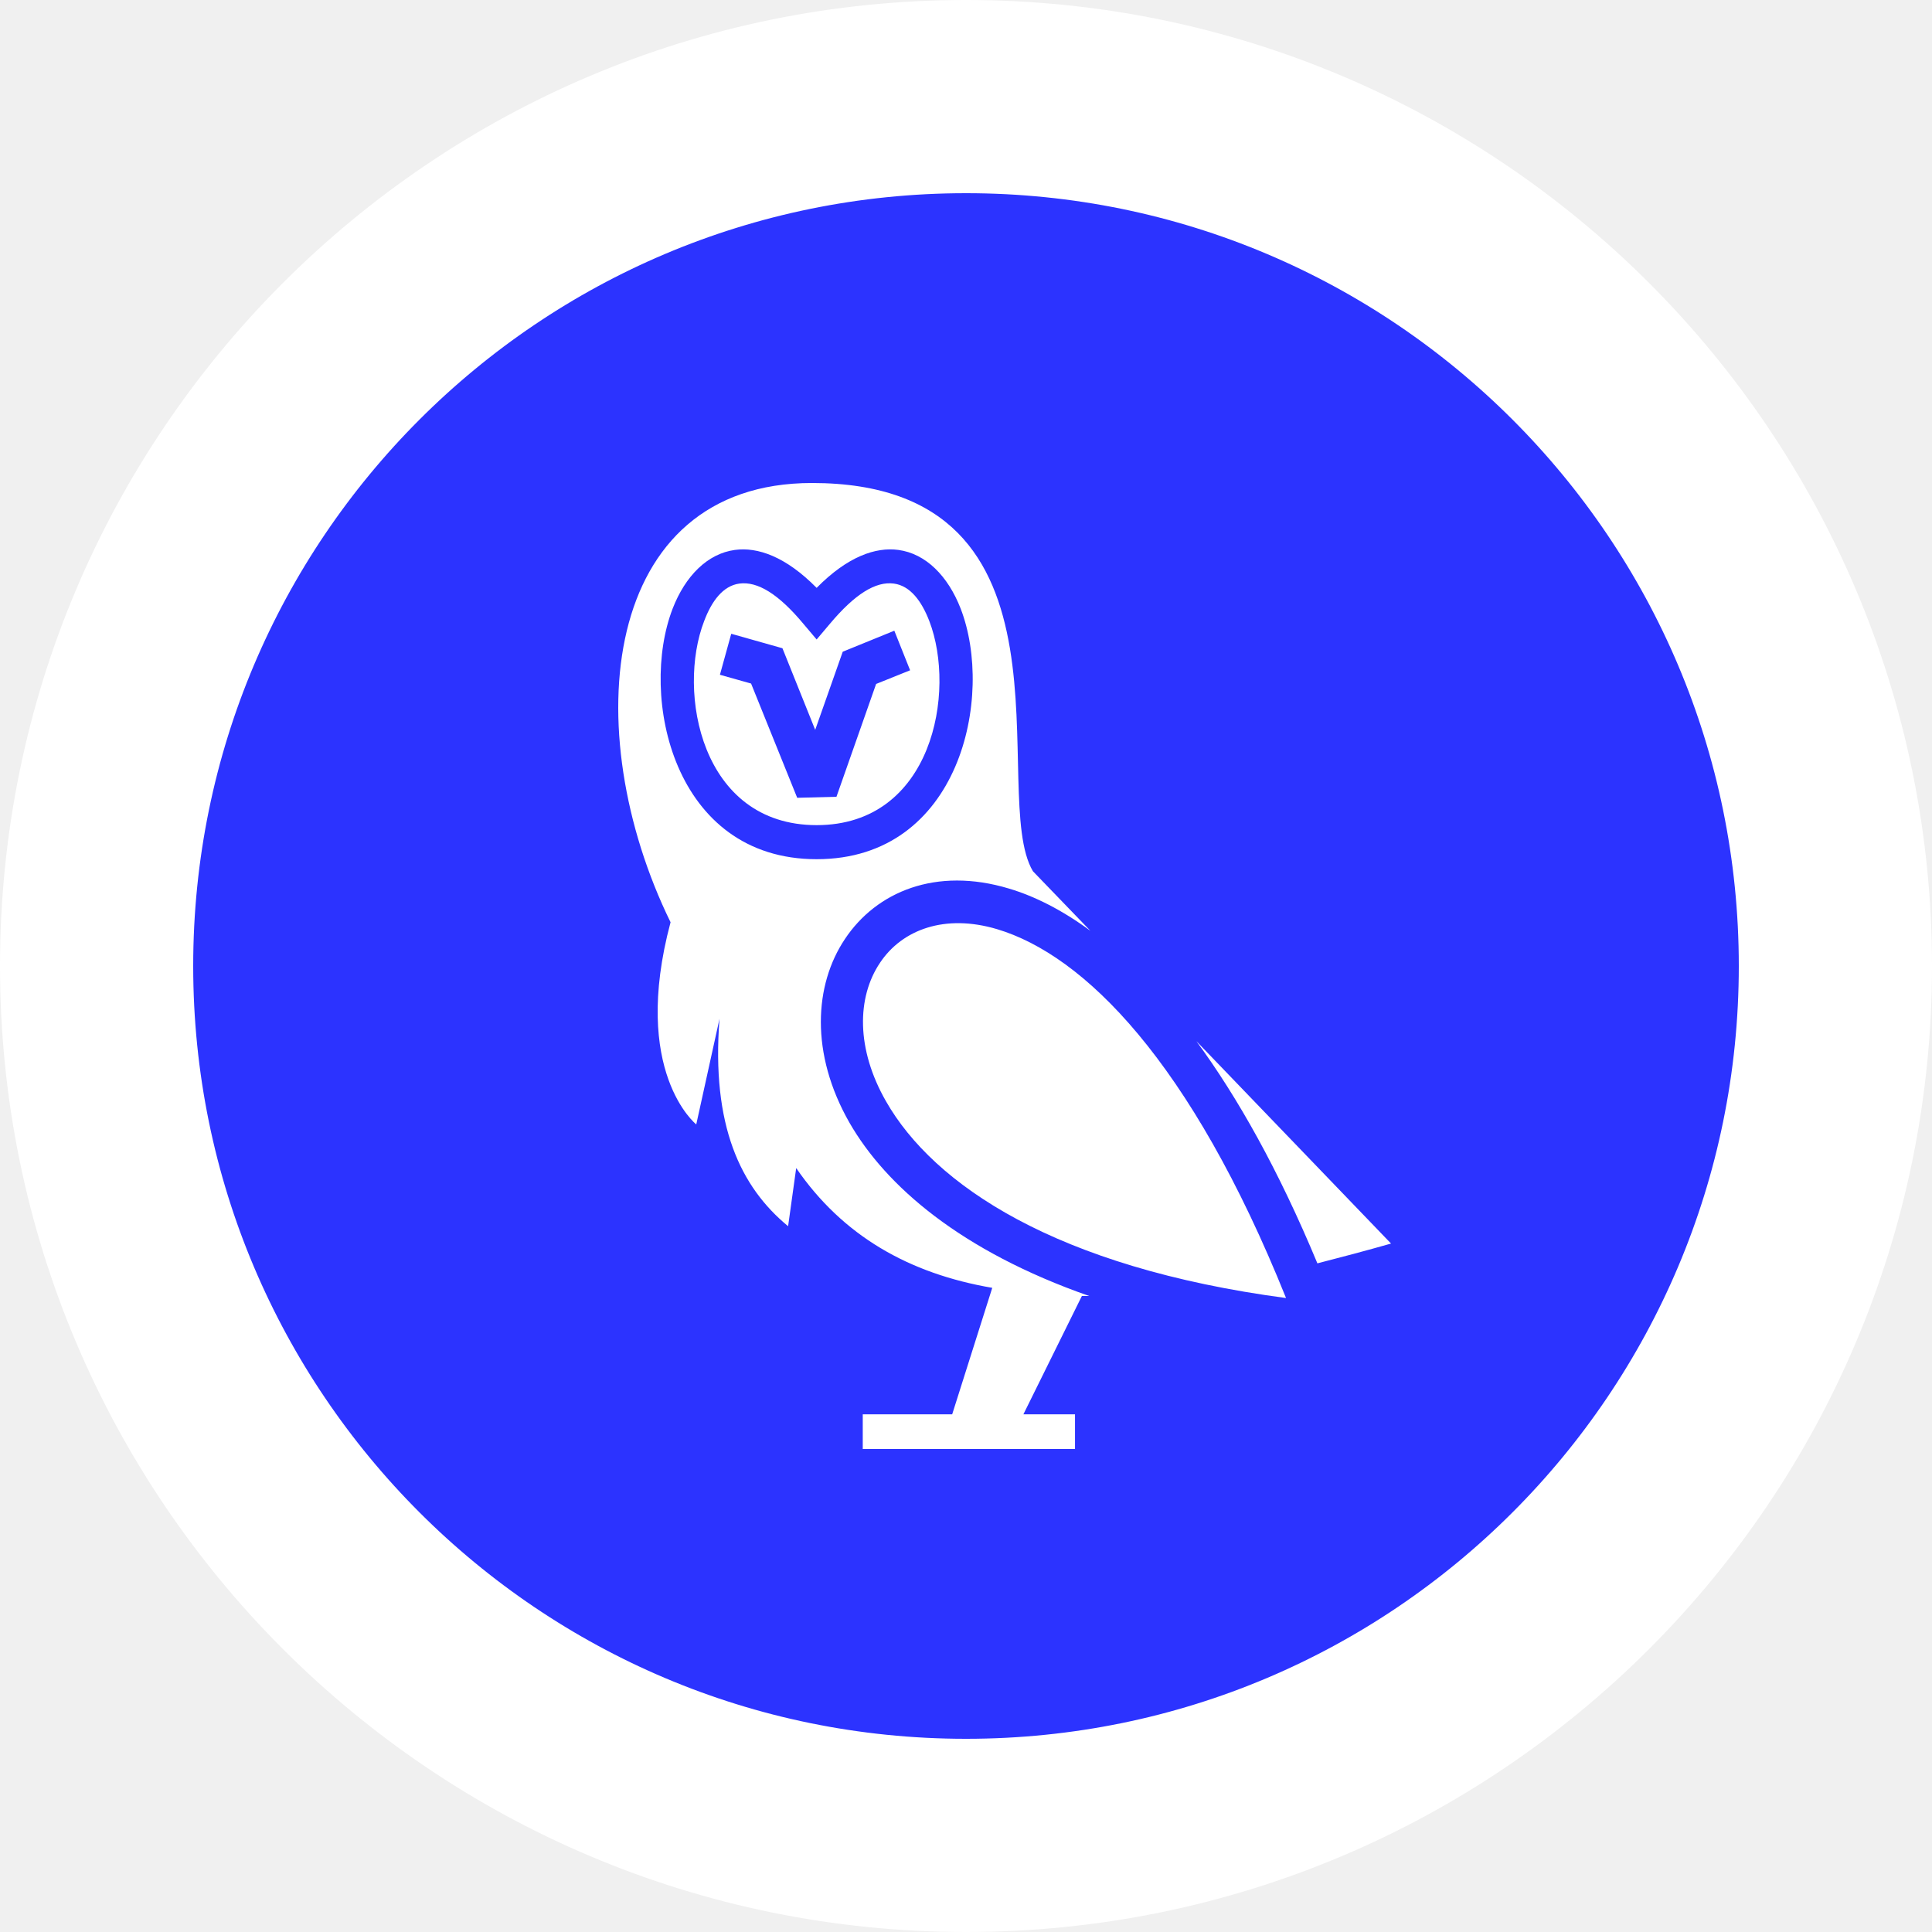
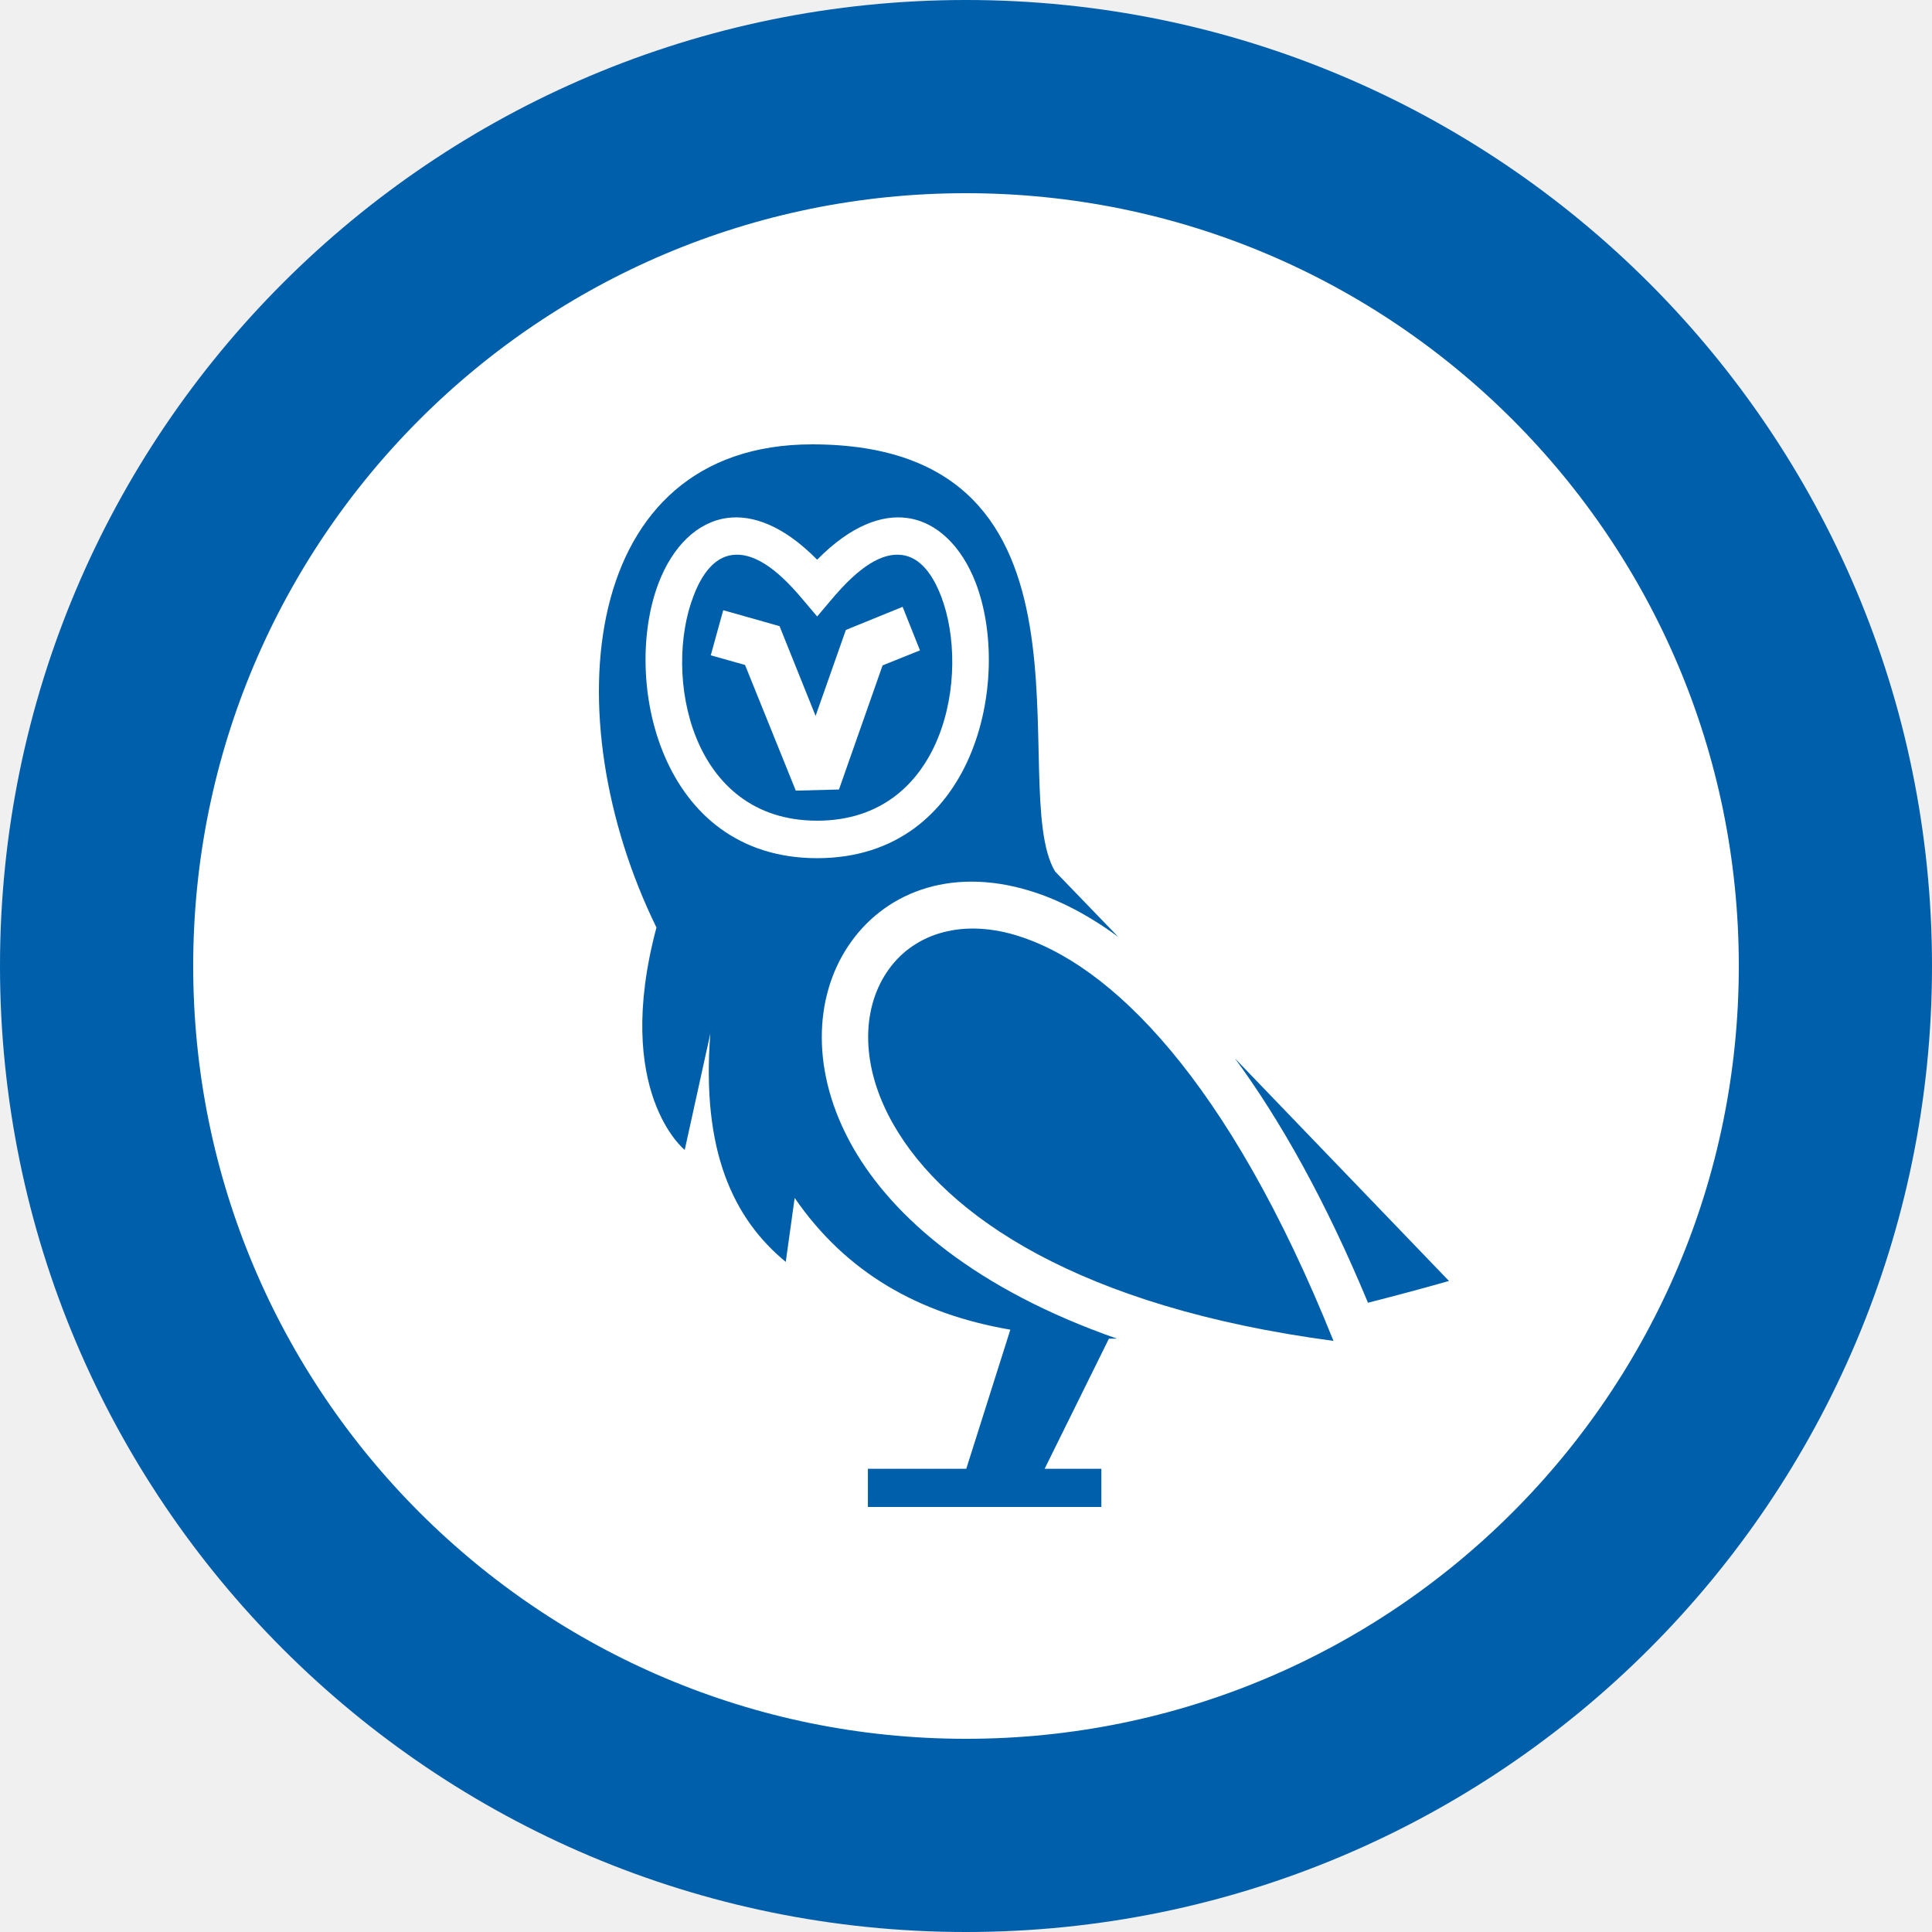
<svg xmlns="http://www.w3.org/2000/svg" width="100" height="100" viewBox="0 0 100 100" fill="none">
-   <circle cx="50" cy="50" r="45" fill="#2C33FF" stroke="white" stroke-width="10" />
-   <path d="M56.375 67.08H55.998L52.971 73.205H55.642V75H44.656V73.205H49.285L51.359 66.658C47.044 65.919 43.62 63.965 41.211 60.459L40.792 63.469C38.331 61.441 36.812 58.263 37.242 52.73L36.038 58.2C36.038 58.2 32.639 55.486 34.708 47.735C29.858 37.83 31.076 25 42.028 25C56.469 25 51.097 41.135 53.464 45.095L56.438 48.178C54.961 47.091 53.537 46.383 52.228 45.993C48.437 44.852 45.358 46.162 43.735 48.601C42.143 50.977 41.923 54.525 43.965 58.105C45.85 61.389 49.736 64.757 56.375 67.08ZM66.565 67.186C54.637 65.602 48.322 61.315 45.861 57.006C44.311 54.303 44.342 51.632 45.547 49.836C46.699 48.105 48.919 47.291 51.61 48.094C56.092 49.435 61.632 54.905 66.565 67.186ZM61.925 53.891L72 64.366C70.701 64.736 69.424 65.074 68.188 65.391C66.177 60.554 64.051 56.785 61.925 53.891ZM42.269 30.428C40.666 28.802 39.211 28.305 38.038 28.464C36.624 28.654 35.473 29.805 34.815 31.505C33.068 36.035 34.837 44.472 42.269 44.472C49.704 44.472 51.474 36.035 49.725 31.505C49.065 29.805 47.913 28.654 46.5 28.464C45.327 28.305 43.871 28.802 42.269 30.428ZM41.599 32.307L42.269 33.099L42.939 32.307C44.248 30.744 45.327 30.079 46.269 30.206C47.117 30.322 47.704 31.114 48.102 32.149C49.505 35.803 48.269 42.709 42.269 42.709C36.268 42.709 35.032 35.803 36.446 32.149C36.834 31.114 37.42 30.322 38.268 30.206C39.211 30.079 40.3 30.744 41.599 32.307ZM37.263 34.926L38.876 35.38L41.263 41.294L43.295 41.241L45.348 35.401L47.107 34.694L46.29 32.645L43.62 33.733L42.195 37.777L40.499 33.553L37.849 32.804L37.263 34.926Z" fill="white" />
+   <circle cx="50" cy="50" r="45" fill="white" stroke="#005FAB" stroke-width="10" />
+   <path d="M57.813 69.288H57.398L54.069 76.025H57.006V78H44.922V76.025H50.014L52.295 68.824C47.548 68.011 43.782 65.862 41.132 62.005L40.671 65.316C37.964 63.086 36.294 59.589 36.766 53.503L35.441 59.52C35.441 59.52 31.703 56.534 33.978 48.008C28.644 37.113 29.983 23 42.031 23C57.916 23 52.007 40.749 54.61 45.105L57.882 48.496C56.257 47.3 54.691 46.522 53.251 46.092C49.081 44.837 45.694 46.278 43.908 48.961C42.157 51.574 41.915 55.477 44.162 59.415C46.235 63.028 50.509 66.733 57.813 69.288ZM69.021 69.404C55.9 67.662 48.954 62.946 46.247 58.207C44.542 55.233 44.577 52.295 45.901 50.32C47.168 48.415 49.611 47.521 52.571 48.403C57.502 49.879 63.596 55.895 69.021 69.404ZM63.918 54.78L75 66.303C73.572 66.71 72.166 67.081 70.807 67.43C68.595 62.11 66.257 57.963 63.918 54.78ZM42.296 28.97C40.533 27.182 38.932 26.636 37.642 26.81C36.086 27.019 34.82 28.285 34.097 30.155C32.174 35.138 34.121 44.419 42.296 44.419C50.475 44.419 52.421 35.138 50.498 30.155C49.772 28.285 48.505 27.019 46.95 26.81C45.659 26.636 44.058 27.182 42.296 28.97ZM41.558 31.038L42.296 31.909L43.033 31.038C44.473 29.319 45.659 28.587 46.696 28.727C47.629 28.854 48.274 29.725 48.712 30.864C50.256 34.883 48.896 42.479 42.296 42.479C35.695 42.479 34.336 34.883 35.891 30.864C36.317 29.725 36.962 28.854 37.895 28.727C38.932 28.587 40.13 29.319 41.558 31.038ZM36.789 33.919L38.563 34.418L41.19 40.923L43.425 40.865L45.682 34.441L47.618 33.663L46.719 31.41L43.782 32.606L42.215 37.055L40.349 32.409L37.434 31.584L36.789 33.919Z" fill="#005FAB" />
</svg>
